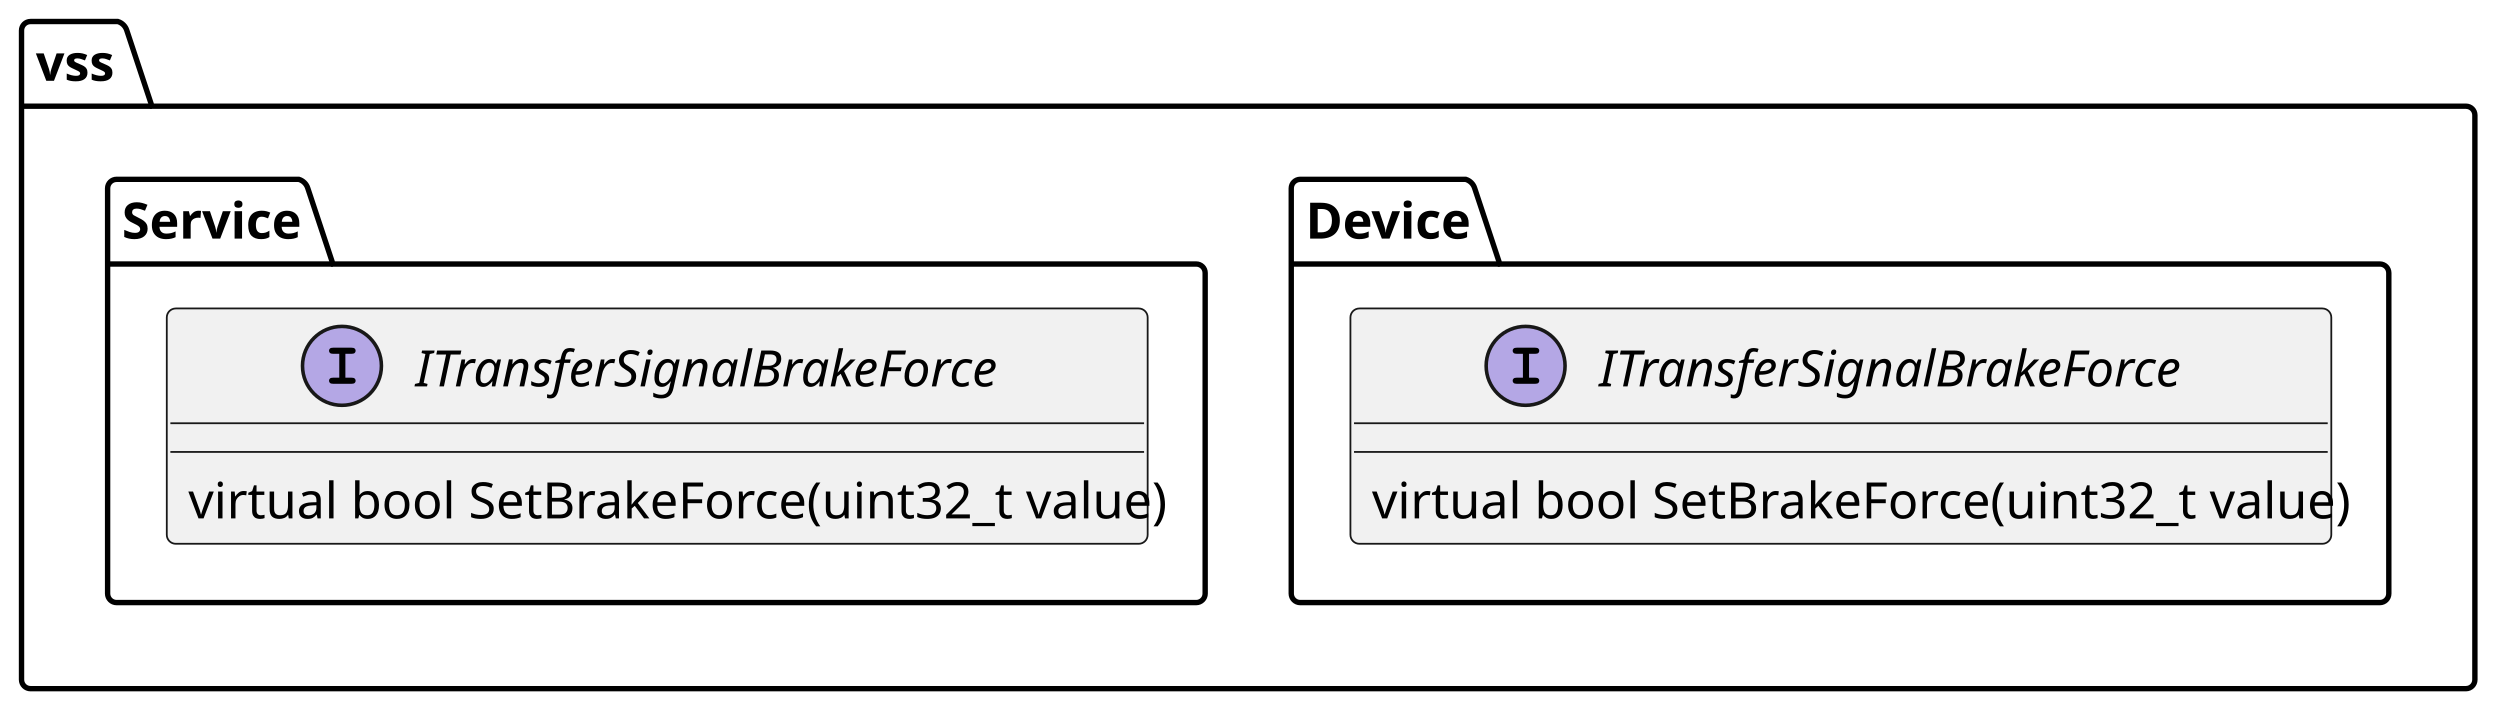
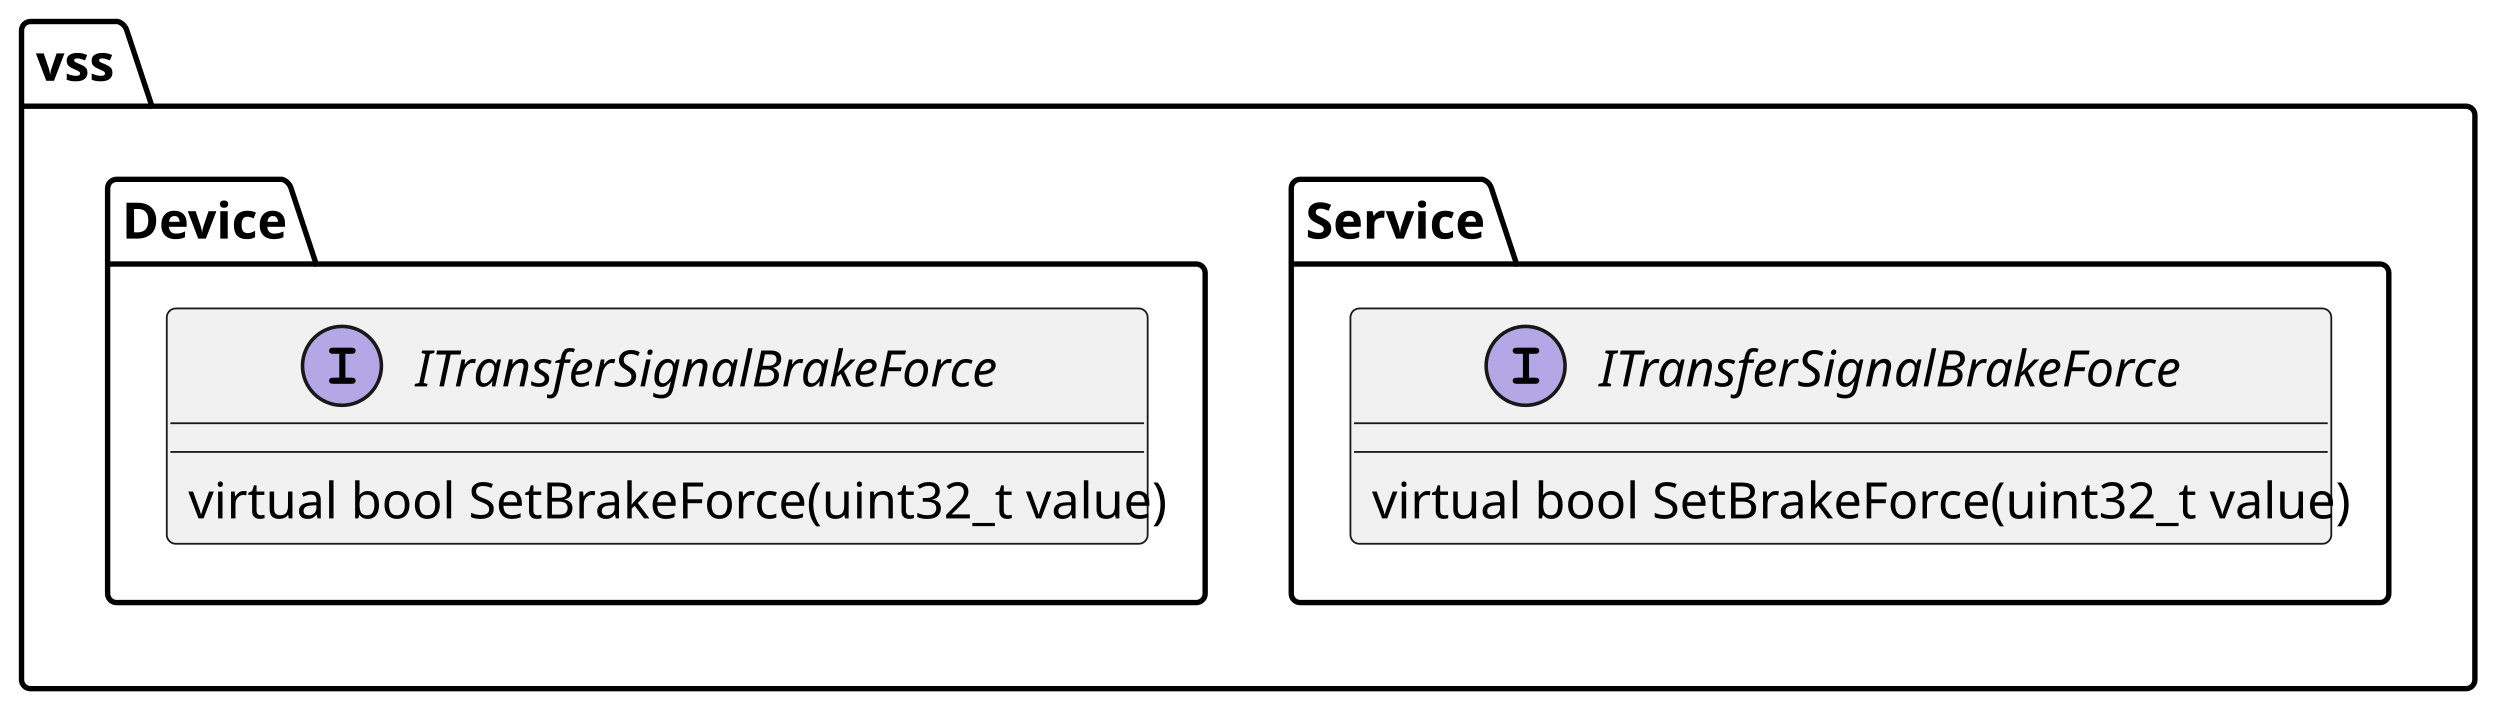
<svg xmlns="http://www.w3.org/2000/svg" contentStyleType="text/css" data-diagram-type="CLASS" height="199px" preserveAspectRatio="none" style="width:697px;height:199px;background:#FFFFFF;" version="1.1" viewBox="0 0 697 199" width="697px" zoomAndPan="magnify">
  <defs />
  <g>
    <g class="cluster" data-entity="vss" data-source-line="2" data-uid="ent0003" id="cluster_vss">
      <path d="M8.5,6 L32.858,6 A3.75,3.75 0 0 1 35.358,8.5 L42.358,29.609 L687.5,29.609 A2.5,2.5 0 0 1 690,32.109 L690,189.5 A2.5,2.5 0 0 1 687.5,192 L8.5,192 A2.5,2.5 0 0 1 6,189.5 L6,8.5 A2.5,2.5 0 0 1 8.5,6" fill="none" style="stroke:#000000;stroke-width:1.5;" />
      <line style="stroke:#000000;stroke-width:1.5;" x1="6" x2="42.358" y1="29.609" y2="29.609" />
      <text fill="#000000" font-family="sans-serif" font-size="14" font-weight="bold" lengthAdjust="spacing" textLength="23.358" x="10" y="22.533">vss</text>
    </g>
    <g class="cluster" data-entity="Device" data-source-line="2" data-uid="ent0004" id="cluster_Device">
-       <path d="M362.5,50 L408.644,50 A3.75,3.75 0 0 1 411.144,52.5 L418.144,73.609 L663.5,73.609 A2.5,2.5 0 0 1 666,76.109 L666,165.5 A2.5,2.5 0 0 1 663.5,168 L362.5,168 A2.5,2.5 0 0 1 360,165.5 L360,52.5 A2.5,2.5 0 0 1 362.5,50" fill="none" style="stroke:#000000;stroke-width:1.5;" />
-       <line style="stroke:#000000;stroke-width:1.5;" x1="360" x2="418.144" y1="73.609" y2="73.609" />
-       <text fill="#000000" font-family="sans-serif" font-size="14" font-weight="bold" lengthAdjust="spacing" textLength="45.145" x="364" y="66.533">Device</text>
+       <path d="M32.5,50 L78.644,50 A3.75,3.75 0 0 1 81.144,52.5 L88.144,73.609 L333.5,73.609 A2.5,2.5 0 0 1 336,76.109 L336,165.5 A2.5,2.5 0 0 1 333.5,168 L32.5,168 A2.5,2.5 0 0 1 30,165.5 L30,52.5 A2.5,2.5 0 0 1 32.5,50" fill="none" style="stroke:#000000;stroke-width:1.5;" />
+       <line style="stroke:#000000;stroke-width:1.5;" x1="30" x2="88.144" y1="73.609" y2="73.609" />
+       <text fill="#000000" font-family="sans-serif" font-size="14" font-weight="bold" lengthAdjust="spacing" textLength="45.145" x="34" y="66.533">Device</text>
    </g>
    <g class="cluster" data-entity="Service" data-source-line="6" data-uid="ent0006" id="cluster_Service">
-       <path d="M32.5,50 L83.32,50 A3.75,3.75 0 0 1 85.82,52.5 L92.82,73.609 L333.5,73.609 A2.5,2.5 0 0 1 336,76.109 L336,165.5 A2.5,2.5 0 0 1 333.5,168 L32.5,168 A2.5,2.5 0 0 1 30,165.5 L30,52.5 A2.5,2.5 0 0 1 32.5,50" fill="none" style="stroke:#000000;stroke-width:1.5;" />
-       <line style="stroke:#000000;stroke-width:1.5;" x1="30" x2="92.82" y1="73.609" y2="73.609" />
-       <text fill="#000000" font-family="sans-serif" font-size="14" font-weight="bold" lengthAdjust="spacing" textLength="49.82" x="34" y="66.533">Service</text>
+       <path d="M362.5,50 L413.32,50 A3.75,3.75 0 0 1 415.82,52.5 L422.82,73.609 L663.5,73.609 A2.5,2.5 0 0 1 666,76.109 L666,165.5 A2.5,2.5 0 0 1 663.5,168 L362.5,168 A2.5,2.5 0 0 1 360,165.5 L360,52.5 A2.5,2.5 0 0 1 362.5,50" fill="none" style="stroke:#000000;stroke-width:1.5;" />
+       <line style="stroke:#000000;stroke-width:1.5;" x1="360" x2="422.82" y1="73.609" y2="73.609" />
+       <text fill="#000000" font-family="sans-serif" font-size="14" font-weight="bold" lengthAdjust="spacing" textLength="49.82" x="364" y="66.533">Service</text>
    </g>
    <g class="entity" data-entity="ITransferSignalBrakeForce" data-source-line="2" data-uid="ent0002" id="entity_ITransferSignalBrakeForce">
+       <rect fill="#F1F1F1" height="65.609" rx="2.5" ry="2.5" style="stroke:#181818;stroke-width:0.5;" width="273.468" x="46.5" y="86" />
+       <ellipse cx="95.339" cy="102" fill="#B4A7E5" rx="11" ry="11" style="stroke:#181818;stroke-width:1;" />
+       <path d="M96.293,98.641 L96.293,105.297 L98.011,105.297 Q98.621,105.297 98.886,105.531 Q99.152,105.766 99.152,106.156 Q99.152,106.531 98.886,106.766 Q98.621,107 98.011,107 L92.871,107 Q92.261,107 91.996,106.766 Q91.73,106.531 91.73,106.141 Q91.73,105.766 91.996,105.531 Q92.261,105.297 92.871,105.297 L94.589,105.297 L94.589,98.641 L92.871,98.641 Q92.261,98.641 91.996,98.406 Q91.73,98.172 91.73,97.781 Q91.73,97.406 91.996,97.172 Q92.261,96.938 92.871,96.938 L98.011,96.938 Q98.621,96.938 98.886,97.172 Q99.152,97.406 99.152,97.781 Q99.152,98.172 98.886,98.406 Q98.621,98.641 98.011,98.641 L96.293,98.641 Z " fill="#000000" />
+       <text fill="#000000" font-family="sans-serif" font-size="14" font-style="italic" lengthAdjust="spacing" textLength="167.289" x="115.839" y="107.728">ITransferSignalBrakeForce</text>
+       <line style="stroke:#181818;stroke-width:0.5;" x1="47.5" x2="318.968" y1="118" y2="118" />
+       <line style="stroke:#181818;stroke-width:0.5;" x1="47.5" x2="318.968" y1="126" y2="126" />
+       <text fill="#000000" font-family="sans-serif" font-size="14" lengthAdjust="spacing" textLength="261.468" x="52.5" y="144.533">virtual bool SetBrakeForce(uint32_t value)</text>
+     </g>
+     <g class="entity" data-entity="ITransferSignalBrakeForce" data-source-line="6" data-uid="ent0005" id="entity_ITransferSignalBrakeForce">
      <rect fill="#F1F1F1" height="65.609" rx="2.5" ry="2.5" style="stroke:#181818;stroke-width:0.5;" width="273.468" x="376.5" y="86" />
      <ellipse cx="425.339" cy="102" fill="#B4A7E5" rx="11" ry="11" style="stroke:#181818;stroke-width:1;" />
      <path d="M426.293,98.641 L426.293,105.297 L428.011,105.297 Q428.621,105.297 428.886,105.531 Q429.152,105.766 429.152,106.156 Q429.152,106.531 428.886,106.766 Q428.621,107 428.011,107 L422.871,107 Q422.261,107 421.996,106.766 Q421.73,106.531 421.73,106.141 Q421.73,105.766 421.996,105.531 Q422.261,105.297 422.871,105.297 L424.589,105.297 L424.589,98.641 L422.871,98.641 Q422.261,98.641 421.996,98.406 Q421.73,98.172 421.73,97.781 Q421.73,97.406 421.996,97.172 Q422.261,96.938 422.871,96.938 L428.011,96.938 Q428.621,96.938 428.886,97.172 Q429.152,97.406 429.152,97.781 Q429.152,98.172 428.886,98.406 Q428.621,98.641 428.011,98.641 L426.293,98.641 Z " fill="#000000" />
      <text fill="#000000" font-family="sans-serif" font-size="14" font-style="italic" lengthAdjust="spacing" textLength="167.289" x="445.839" y="107.728">ITransferSignalBrakeForce</text>
      <line style="stroke:#181818;stroke-width:0.5;" x1="377.5" x2="648.968" y1="118" y2="118" />
      <line style="stroke:#181818;stroke-width:0.5;" x1="377.5" x2="648.968" y1="126" y2="126" />
      <text fill="#000000" font-family="sans-serif" font-size="14" lengthAdjust="spacing" textLength="261.468" x="382.5" y="144.533">virtual bool SetBrakeForce(uint32_t value)</text>
    </g>
-     <g class="entity" data-entity="ITransferSignalBrakeForce" data-source-line="6" data-uid="ent0005" id="entity_ITransferSignalBrakeForce">
-       <rect fill="#F1F1F1" height="65.609" rx="2.5" ry="2.5" style="stroke:#181818;stroke-width:0.5;" width="273.468" x="46.5" y="86" />
-       <ellipse cx="95.339" cy="102" fill="#B4A7E5" rx="11" ry="11" style="stroke:#181818;stroke-width:1;" />
-       <path d="M96.293,98.641 L96.293,105.297 L98.011,105.297 Q98.621,105.297 98.886,105.531 Q99.152,105.766 99.152,106.156 Q99.152,106.531 98.886,106.766 Q98.621,107 98.011,107 L92.871,107 Q92.261,107 91.996,106.766 Q91.73,106.531 91.73,106.141 Q91.73,105.766 91.996,105.531 Q92.261,105.297 92.871,105.297 L94.589,105.297 L94.589,98.641 L92.871,98.641 Q92.261,98.641 91.996,98.406 Q91.73,98.172 91.73,97.781 Q91.73,97.406 91.996,97.172 Q92.261,96.938 92.871,96.938 L98.011,96.938 Q98.621,96.938 98.886,97.172 Q99.152,97.406 99.152,97.781 Q99.152,98.172 98.886,98.406 Q98.621,98.641 98.011,98.641 L96.293,98.641 Z " fill="#000000" />
-       <text fill="#000000" font-family="sans-serif" font-size="14" font-style="italic" lengthAdjust="spacing" textLength="167.289" x="115.839" y="107.728">ITransferSignalBrakeForce</text>
-       <line style="stroke:#181818;stroke-width:0.5;" x1="47.5" x2="318.968" y1="118" y2="118" />
-       <line style="stroke:#181818;stroke-width:0.5;" x1="47.5" x2="318.968" y1="126" y2="126" />
-       <text fill="#000000" font-family="sans-serif" font-size="14" lengthAdjust="spacing" textLength="261.468" x="52.5" y="144.533">virtual bool SetBrakeForce(uint32_t value)</text>
-     </g>
  </g>
</svg>
